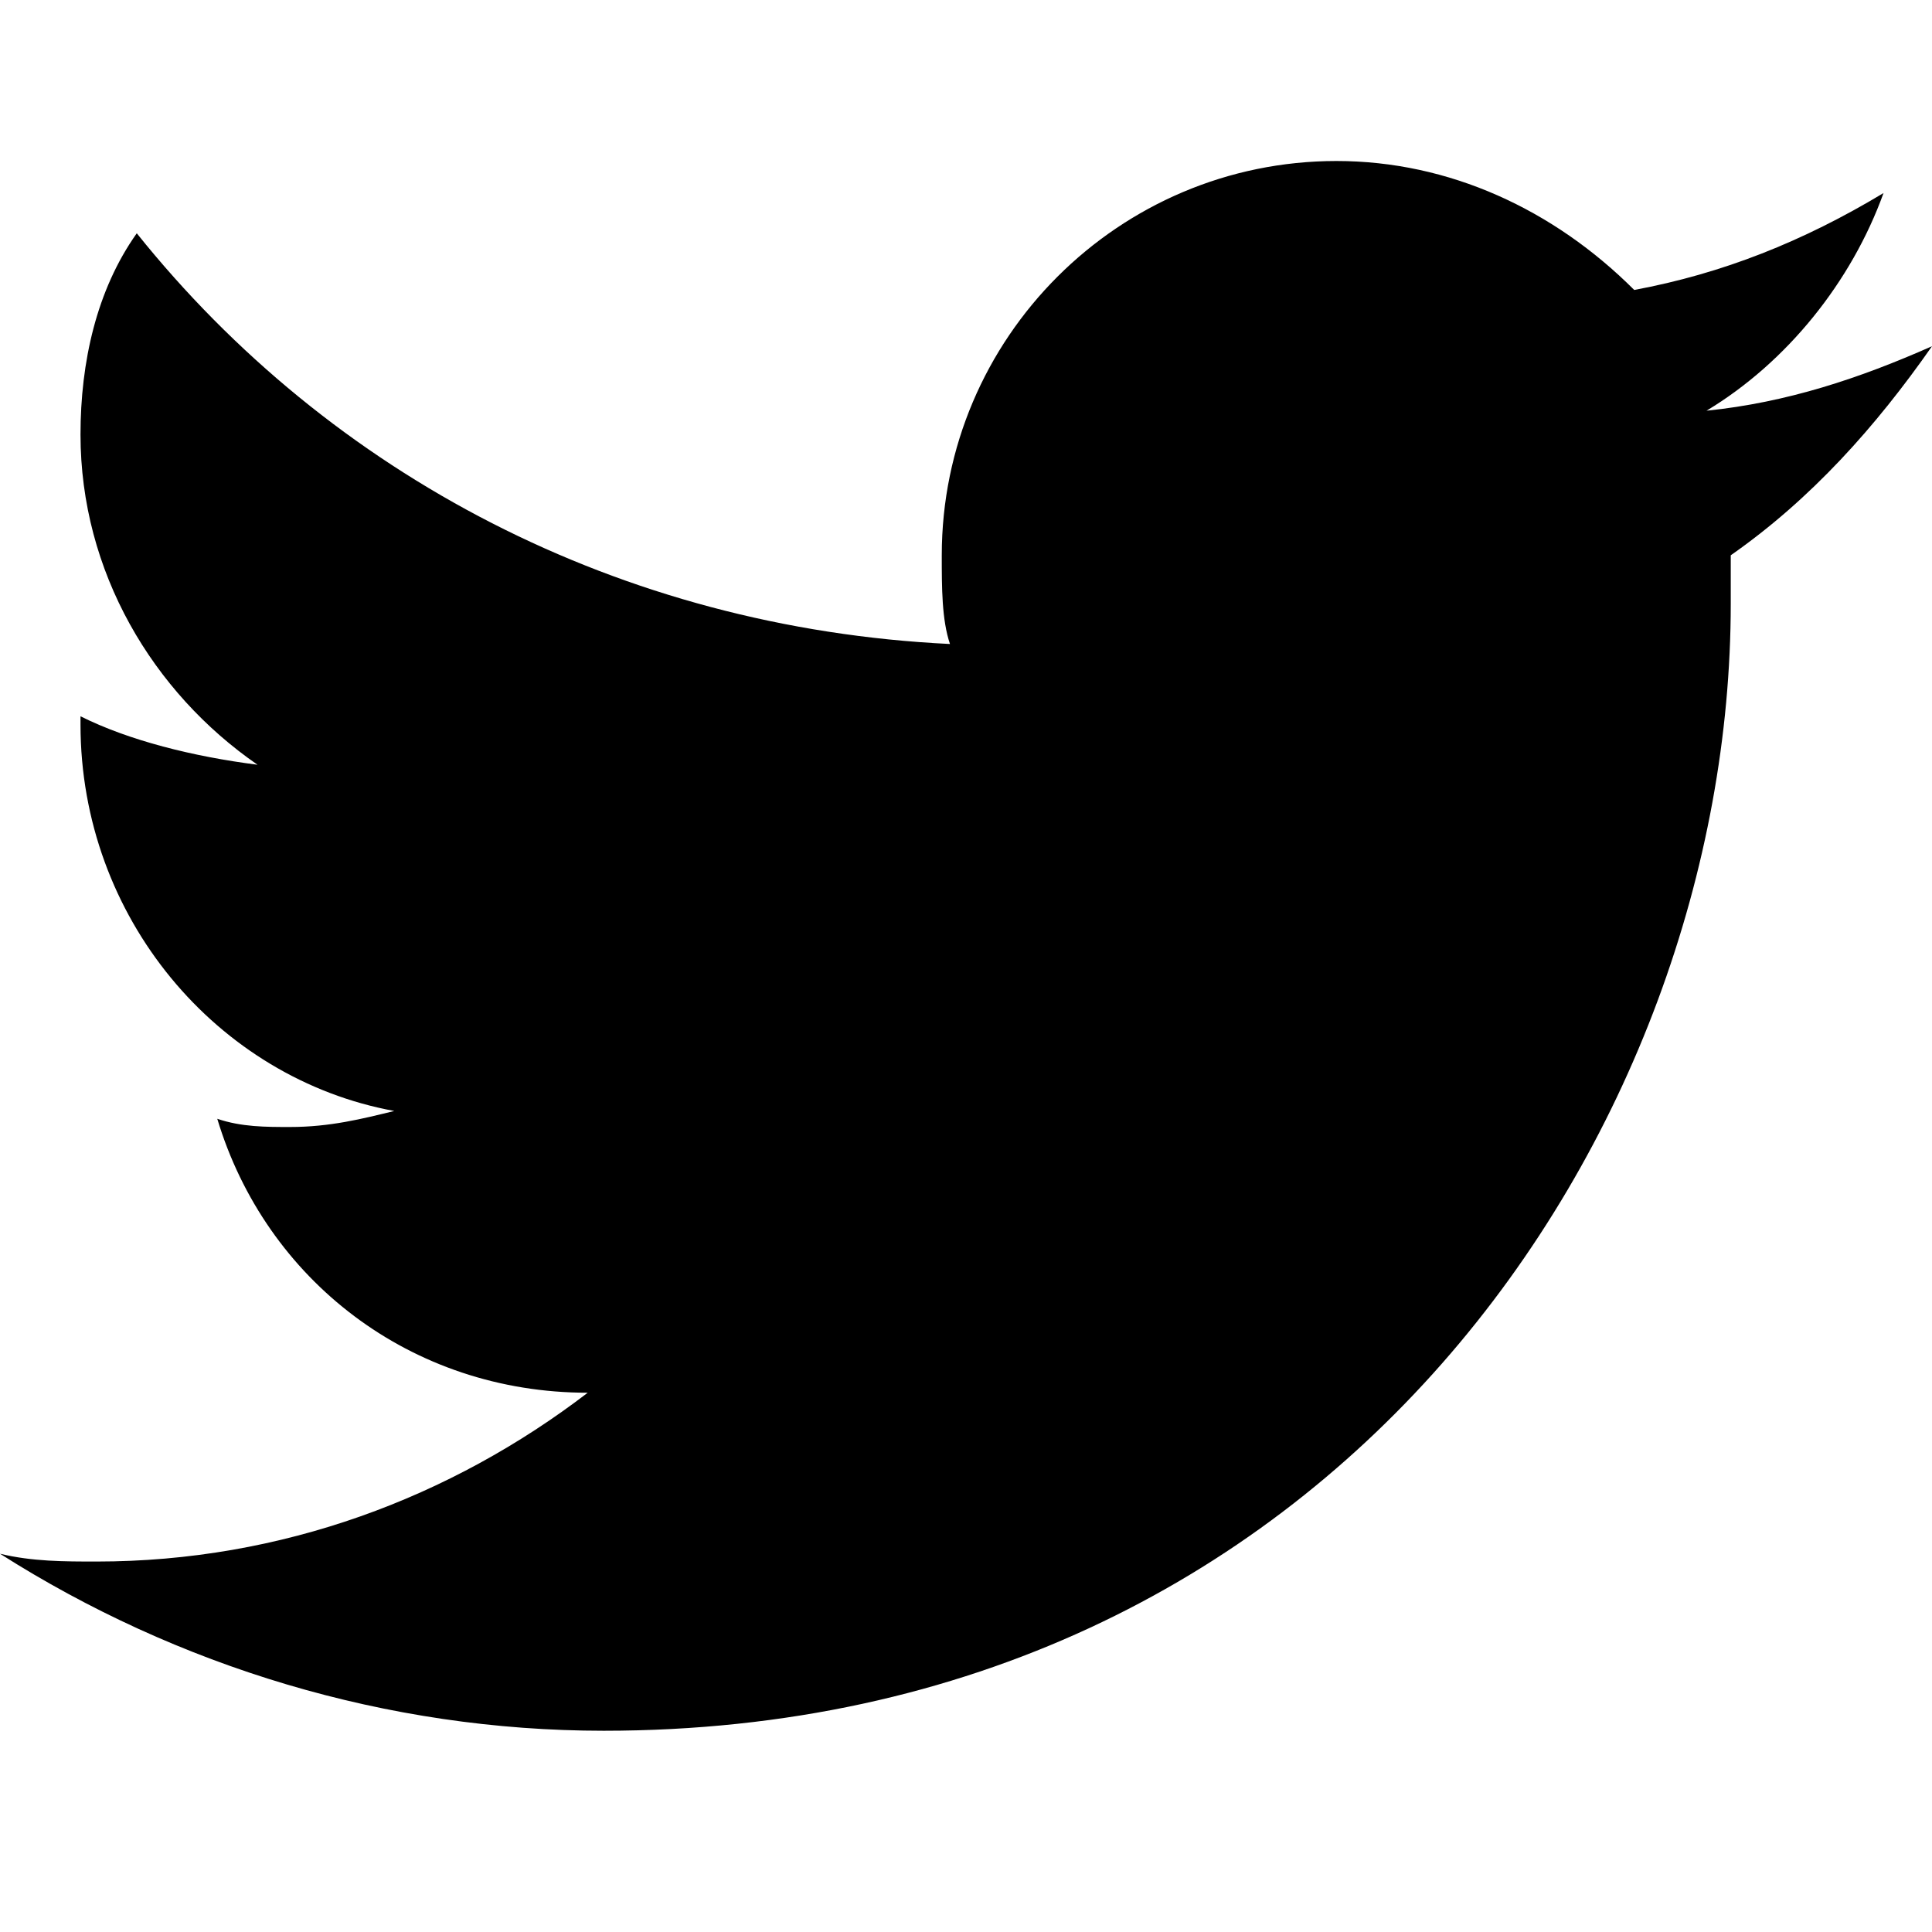
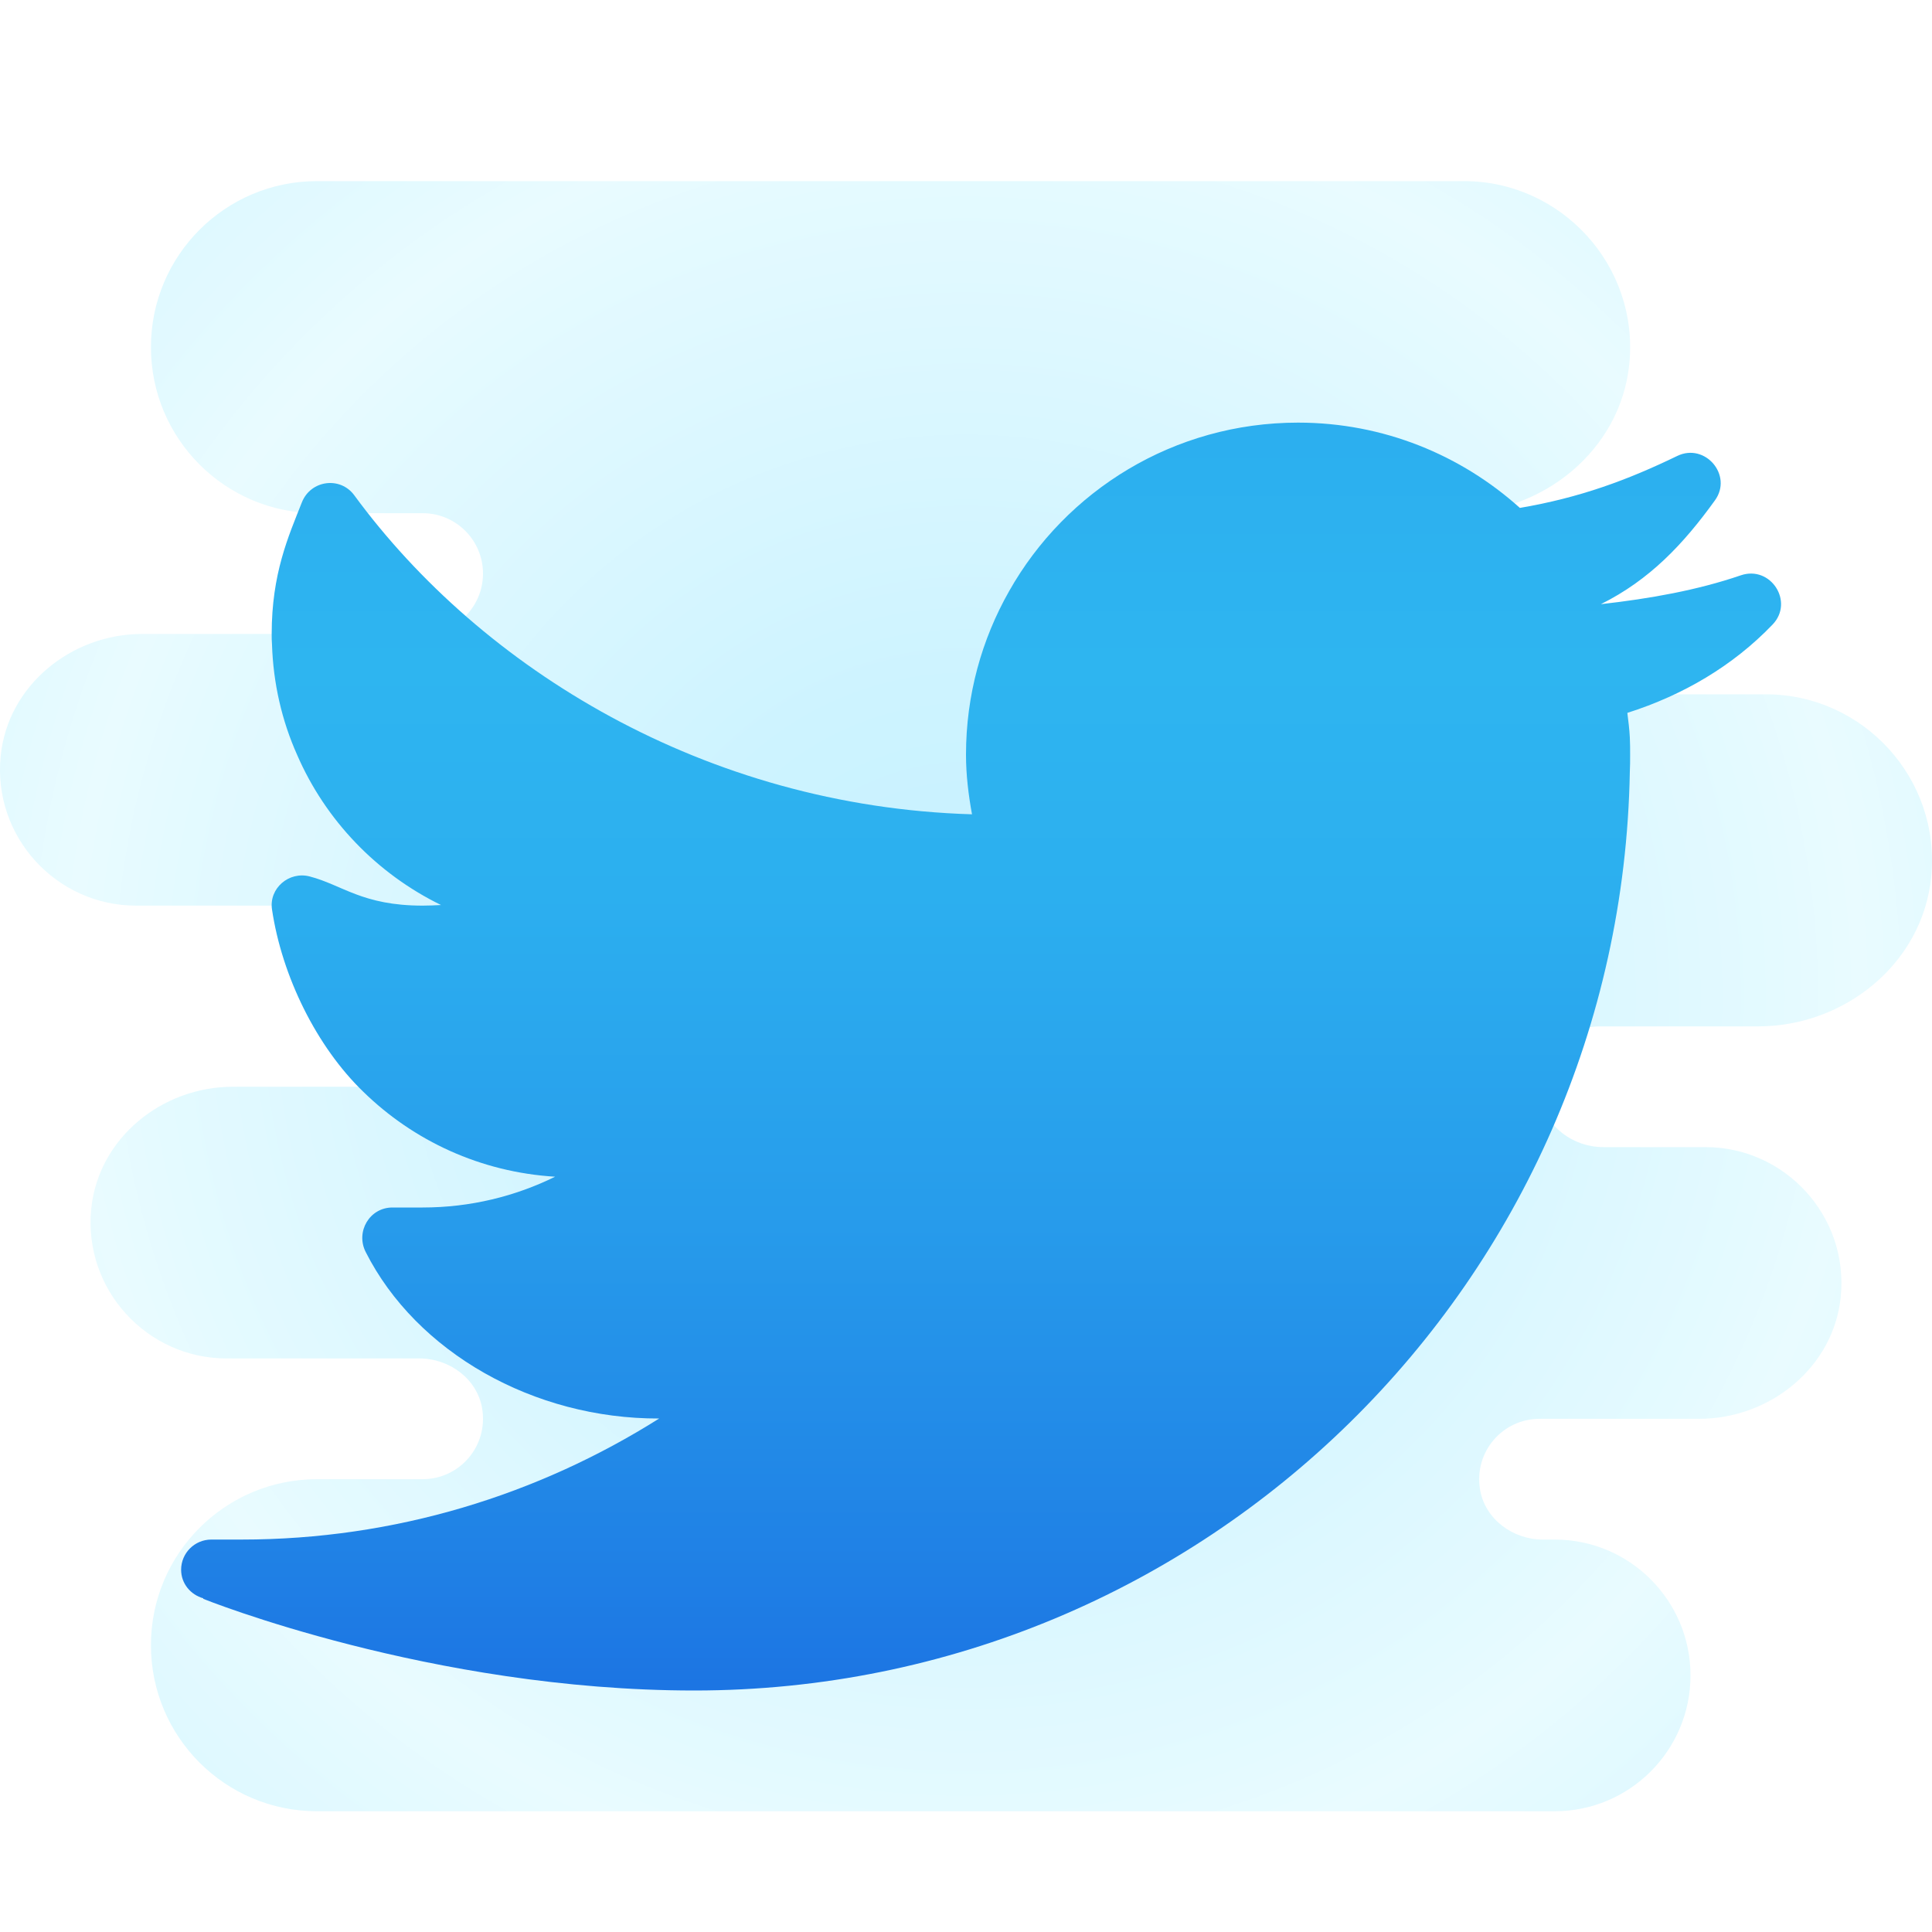
- <svg xmlns="http://www.w3.org/2000/svg" fill="#000000" viewBox="0 0 24 24" width="24px" height="24px">
-   <path d="M 24 4.301 C 23.102 4.699 22.199 5 21.199 5.102 C 22.199 4.5 23 3.5 23.398 2.398 C 22.398 3 21.398 3.398 20.301 3.602 C 19.301 2.602 18 2 16.602 2 C 13.898 2 11.699 4.199 11.699 6.898 C 11.699 7.301 11.699 7.699 11.801 8 C 7.699 7.801 4.102 5.898 1.699 2.898 C 1.199 3.602 1 4.5 1 5.398 C 1 7.102 1.898 8.602 3.199 9.5 C 2.398 9.398 1.602 9.199 1 8.898 C 1 8.898 1 8.898 1 9 C 1 11.398 2.699 13.398 4.898 13.801 C 4.5 13.898 4.102 14 3.602 14 C 3.301 14 3 14 2.699 13.898 C 3.301 15.898 5.102 17.301 7.301 17.301 C 5.602 18.602 3.5 19.398 1.199 19.398 C 0.801 19.398 0.398 19.398 0 19.301 C 2.199 20.699 4.801 21.5 7.5 21.5 C 16.602 21.5 21.5 14 21.5 7.5 C 21.5 7.301 21.5 7.102 21.5 6.898 C 22.5 6.199 23.301 5.301 24 4.301" />
+ <svg xmlns="http://www.w3.org/2000/svg" viewBox="0 0 64 64" width="64px" height="64px">
+   <radialGradient id="xW1rhakWxHfCsuNDi~7SWa" cx="32" cy="33" r="29.606" gradientUnits="userSpaceOnUse" spreadMethod="reflect">
+     <stop offset="0" stop-color="#c5f1ff" />
+     <stop offset=".35" stop-color="#cdf3ff" />
+     <stop offset=".907" stop-color="#e4faff" />
+     <stop offset="1" stop-color="#e9fbff" />
+   </radialGradient>
+   <path fill="url(#xW1rhakWxHfCsuNDi~7SWa)" d="M10.5,60h41c2.485,0,4.5-2.015,4.5-4.5v0c0-2.485-2.015-4.5-4.5-4.5h-0.393 c-0.996,0-1.92-0.681-2.08-1.664C48.824,48.083,49.785,47,51,47l5.288,0c2.347,0,4.453-1.704,4.689-4.039 C61.247,40.282,59.127,38,56.5,38l-3.393,0c-0.996,0-1.92-0.681-2.08-1.664C50.824,35.083,51.785,34,53,34l5.241,0 c2.868,0,5.442-2.082,5.731-4.936C64.303,25.789,61.711,23,58.5,23l-12.33,0c-1.624,0-3.081-1.216-3.166-2.839 C42.914,18.431,44.29,17,46,17l2.241,0c2.868,0,5.442-2.082,5.731-4.936C54.303,8.789,51.711,6,48.5,6l-38,0C7.462,6,5,8.462,5,11.5 v0c0,3.038,2.462,5.5,5.5,5.5H14c1.105,0,2,0.895,2,2v0c0,1.105-0.895,2-2,2l-9.288,0c-2.347,0-4.453,1.704-4.689,4.038 C-0.248,27.718,1.873,30,4.5,30l8.33,0c1.624,0,3.081,1.216,3.166,2.839C16.086,34.569,14.71,36,13,36H7.712 c-2.347,0-4.453,1.704-4.689,4.038C2.753,42.718,4.873,45,7.5,45h6.393c0.996,0,1.92,0.681,2.08,1.664 C16.176,47.917,15.215,49,14,49l-3.5,0C7.462,49,5,51.462,5,54.5v0C5,57.538,7.462,60,10.5,60z" />
+   <linearGradient id="xW1rhakWxHfCsuNDi~7SWb" x1="32.5" x2="32.5" y1="64.102" y2="22.102" gradientUnits="userSpaceOnUse" spreadMethod="reflect">
+     <stop offset="0" stop-color="#155cde" />
+     <stop offset=".278" stop-color="#1f7fe5" />
+     <stop offset=".569" stop-color="#279ceb" />
+     <stop offset=".82" stop-color="#2cafef" />
+     <stop offset="1" stop-color="#2eb5f0" />
+   </linearGradient>
+   <path fill="url(#xW1rhakWxHfCsuNDi~7SWb)" d="M57.667,19.058c-1.44,0.493-2.997,0.771-4.636,0.956c1.617-0.805,2.735-1.99,3.78-3.441 c0.598-0.83-0.329-1.915-1.25-1.469c-1.638,0.793-3.22,1.382-5.213,1.721C48.399,15.073,45.829,14,43,14 c-4.11,0-7.69,2.25-9.57,5.58C32.52,21.18,32,23.03,32,25c0,0.677,0.082,1.332,0.199,1.975c-8.839-0.263-16.248-4.827-20.463-10.568 C11.268,15.77,10.29,15.906,10,16.641C9.553,17.772,9,19,9,21c0,0.12,0,0.23,0.01,0.34c0.04,1.3,0.33,2.54,0.83,3.66 c0.94,2.17,2.64,3.94,4.77,4.98C14.41,29.99,14.21,30,14,30c-2,0-2.658-0.685-3.743-0.967c-0.683-0.178-1.35,0.392-1.247,1.09 c0.328,2.221,1.484,4.559,3.029,6.047c1.66,1.62,3.88,2.66,6.35,2.81C17.07,39.63,15.58,40,14,40h-1c-0.756,0-1.227,0.8-0.886,1.474 c1.677,3.317,5.561,5.53,9.722,5.516C17.826,49.518,13.091,51,8,51H7c-0.552,0-1,0.448-1,1c0,0.458,0.314,0.828,0.734,0.946 l-0.002,0.017c0,0,7.53,3.037,16.268,3.037c16.93,0,30.69-13.57,30.99-30.43C54,25.38,54,25.19,54,25s0-0.38-0.01-0.57 c-0.014-0.275-0.048-0.545-0.082-0.815c1.851-0.589,3.499-1.558,4.811-2.926C59.442,19.936,58.655,18.72,57.667,19.058z" />
</svg>
